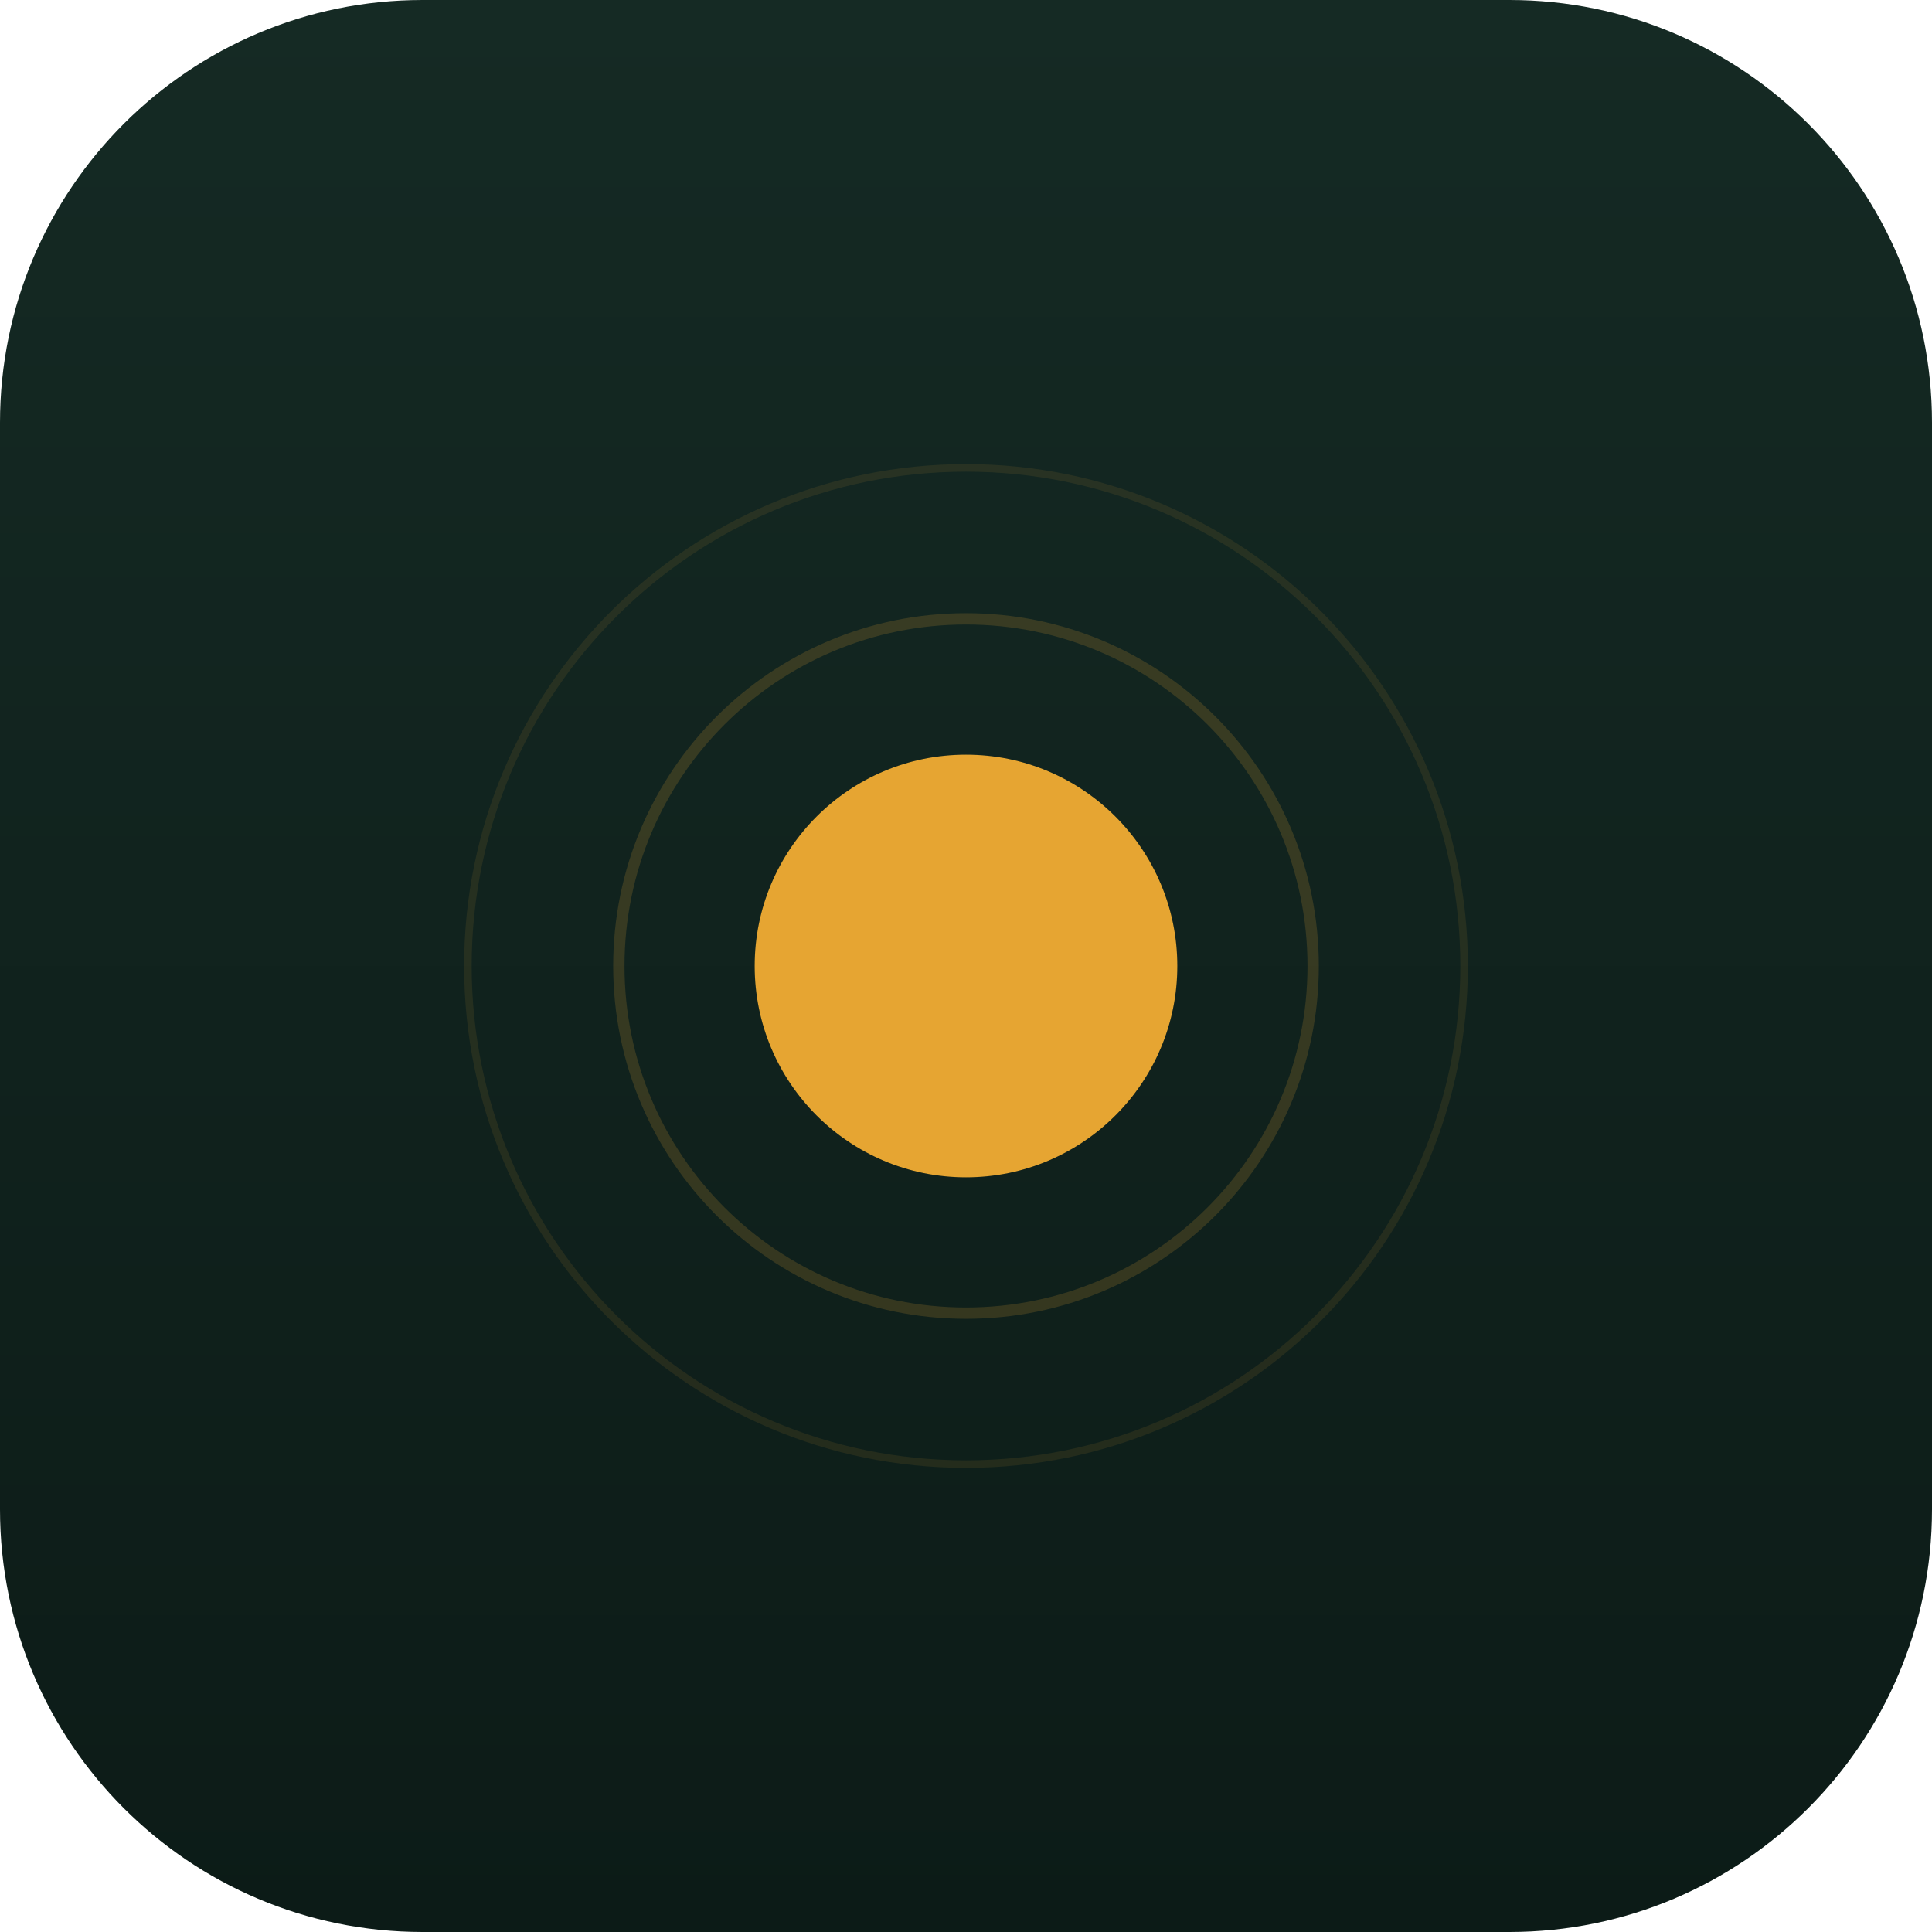
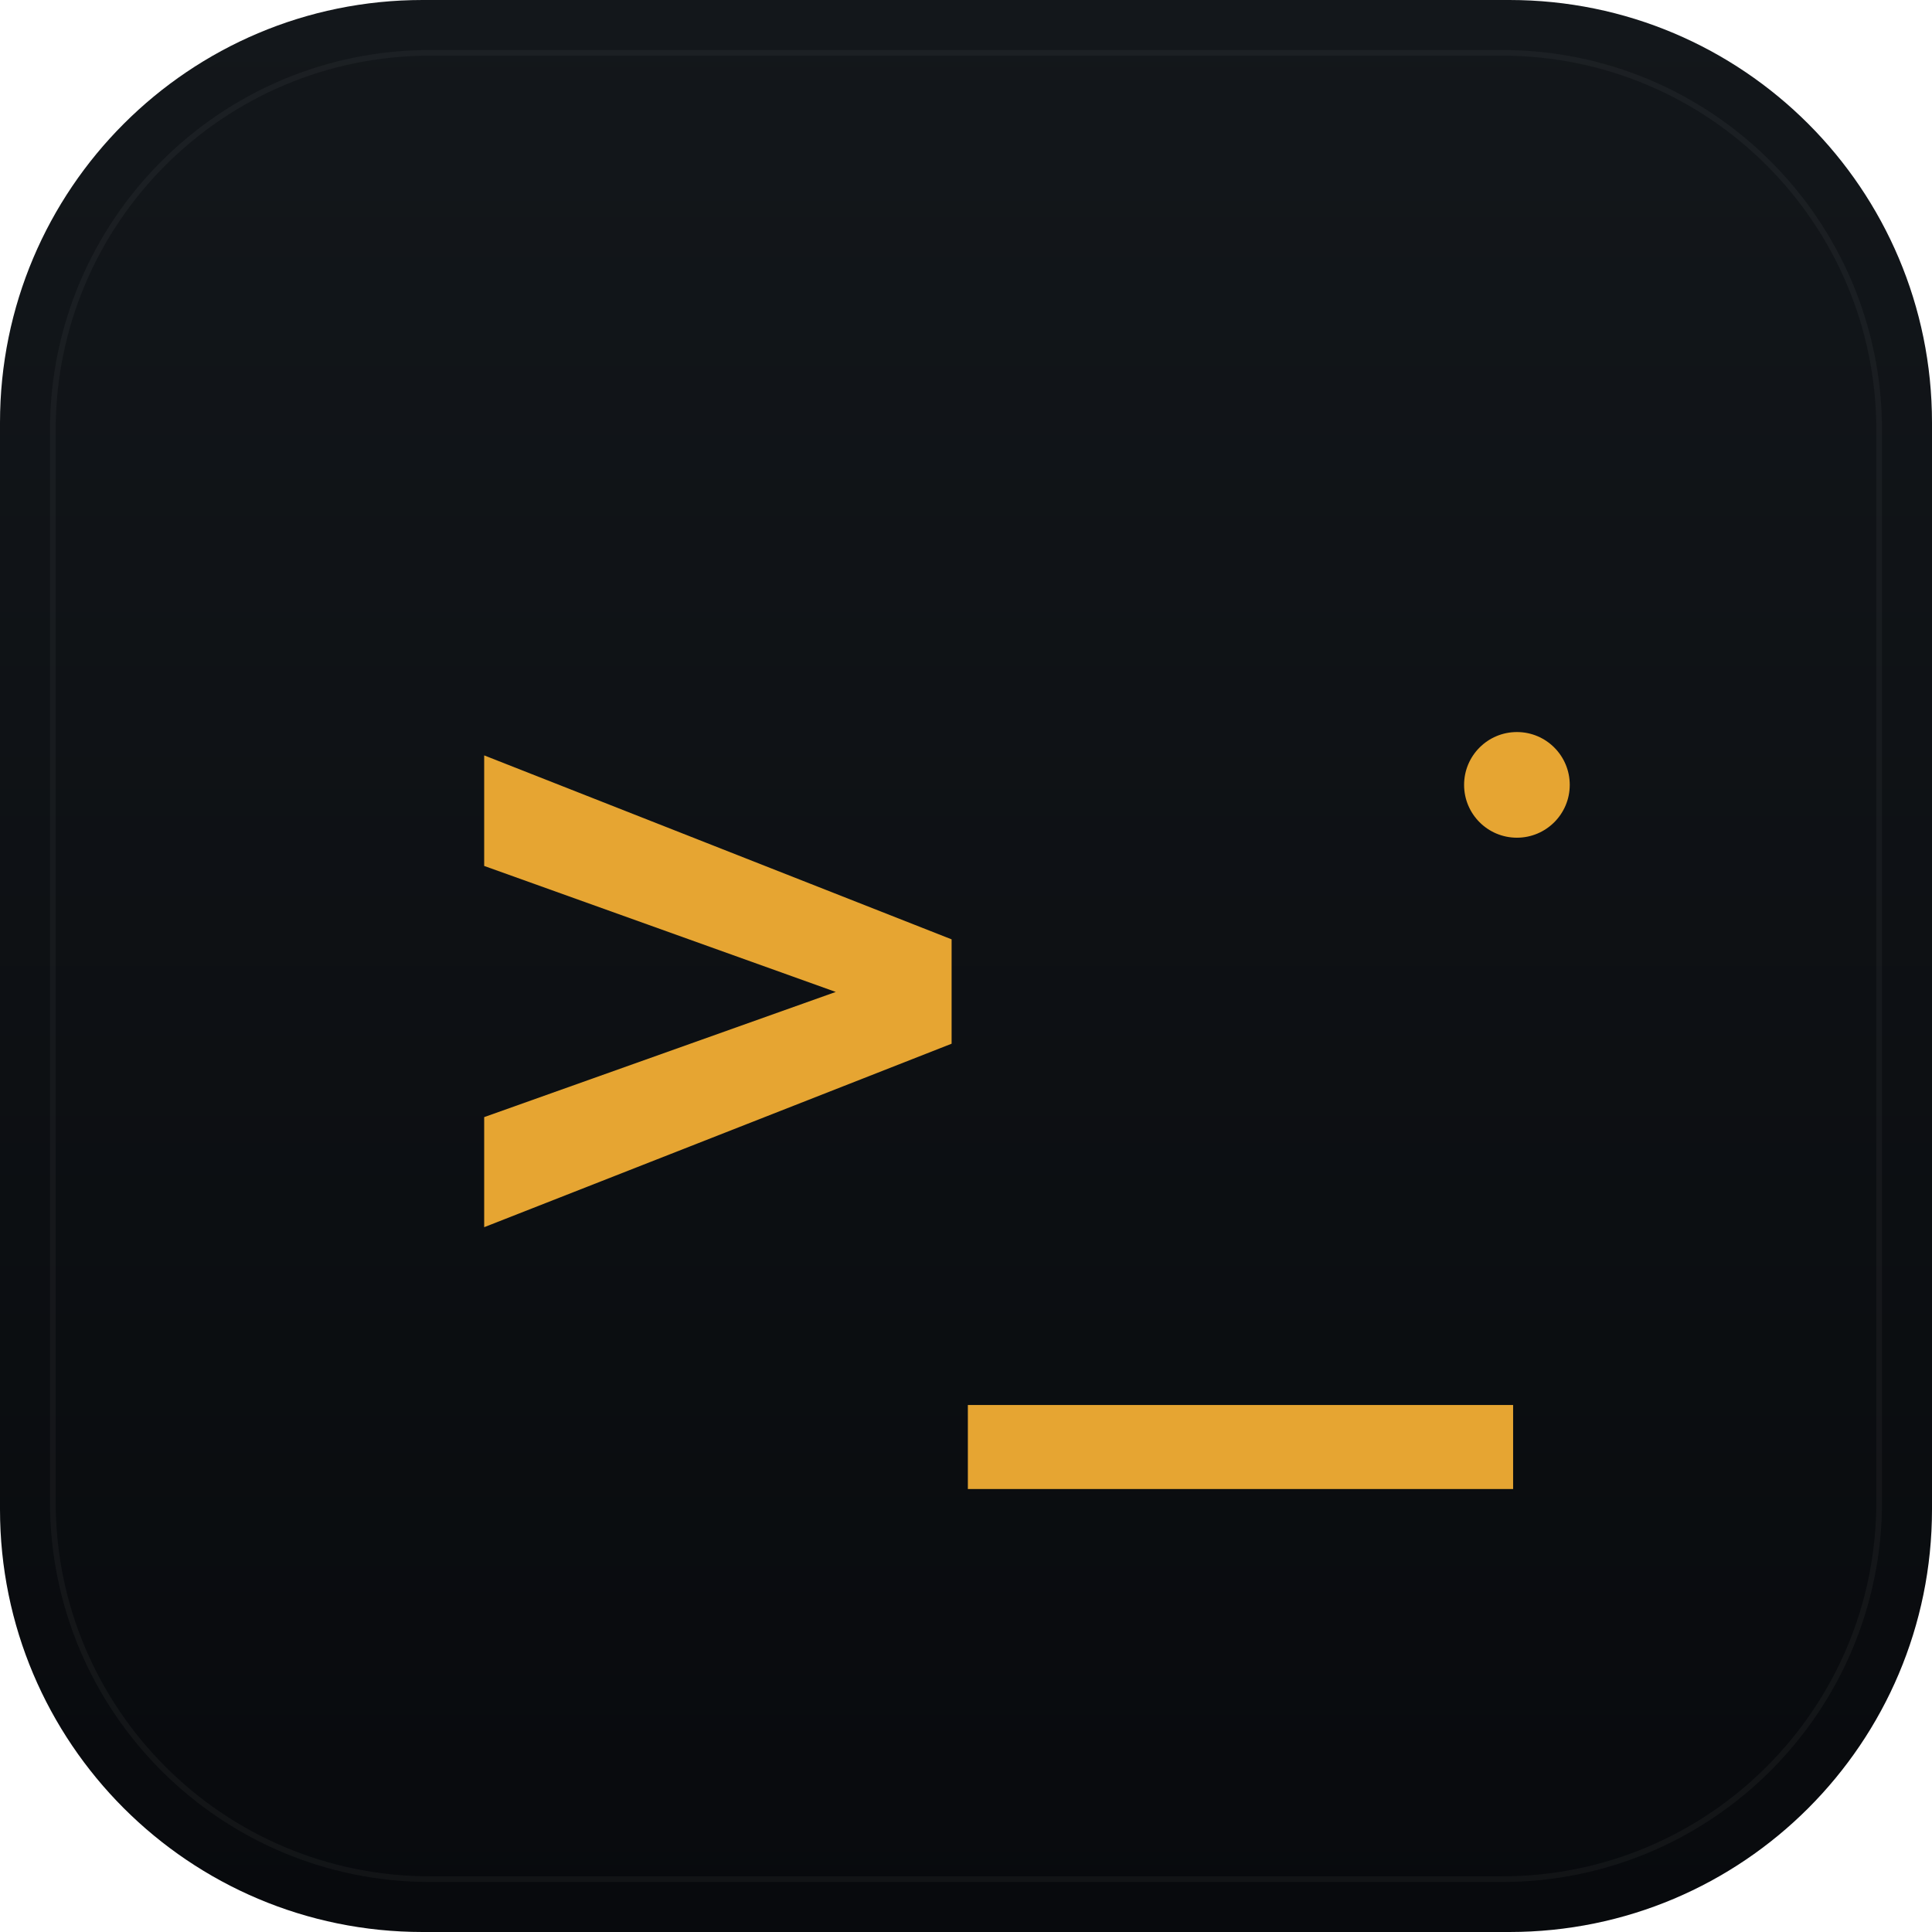
- <svg xmlns="http://www.w3.org/2000/svg" viewBox="0 0 512 512" role="img" aria-label="cast app icon">
+ <svg xmlns="http://www.w3.org/2000/svg" viewBox="0 0 512 512" role="img" aria-label="Cast Desktop">
  <defs>
-     <linearGradient id="duskBg" x1="0" y1="0" x2="0" y2="1">
-       <stop offset="0" stop-color="#152A24" />
-       <stop offset="1" stop-color="#0C1B17" />
+     <linearGradient id="bg" x1="0" y1="0" x2="0" y2="1">
+       <stop offset="0" stop-color="#13171B" />
+       <stop offset="1" stop-color="#080A0D" />
    </linearGradient>
  </defs>
-   <rect x="0" y="0" width="512" height="512" rx="112" ry="112" fill="url(#duskBg)" />
-   <circle cx="256" cy="256" r="56" fill="#E6A532" />
-   <circle cx="256" cy="256" r="92" fill="none" stroke="#E6A532" stroke-opacity="0.18" stroke-width="3" />
-   <circle cx="256" cy="256" r="132" fill="none" stroke="#E6A532" stroke-opacity="0.10" stroke-width="2" />
+   <rect width="512" height="512" rx="112" ry="112" fill="url(#bg)" />
+   <rect x="14" y="14" width="484" height="484" rx="100" ry="100" fill="none" stroke="rgba(255,255,255,0.04)" stroke-width="1.5" />
+   <g font-family="'JetBrains Mono', 'Geist Mono', ui-monospace, SFMono-Regular, Menlo, monospace" font-weight="700">
+     <text x="118" y="338" font-size="240" fill="#E6A532" letter-spacing="-6">&gt;_</text>
+   </g>
+   <circle cx="402" cy="208" r="14" fill="#E6A532" />
</svg>
